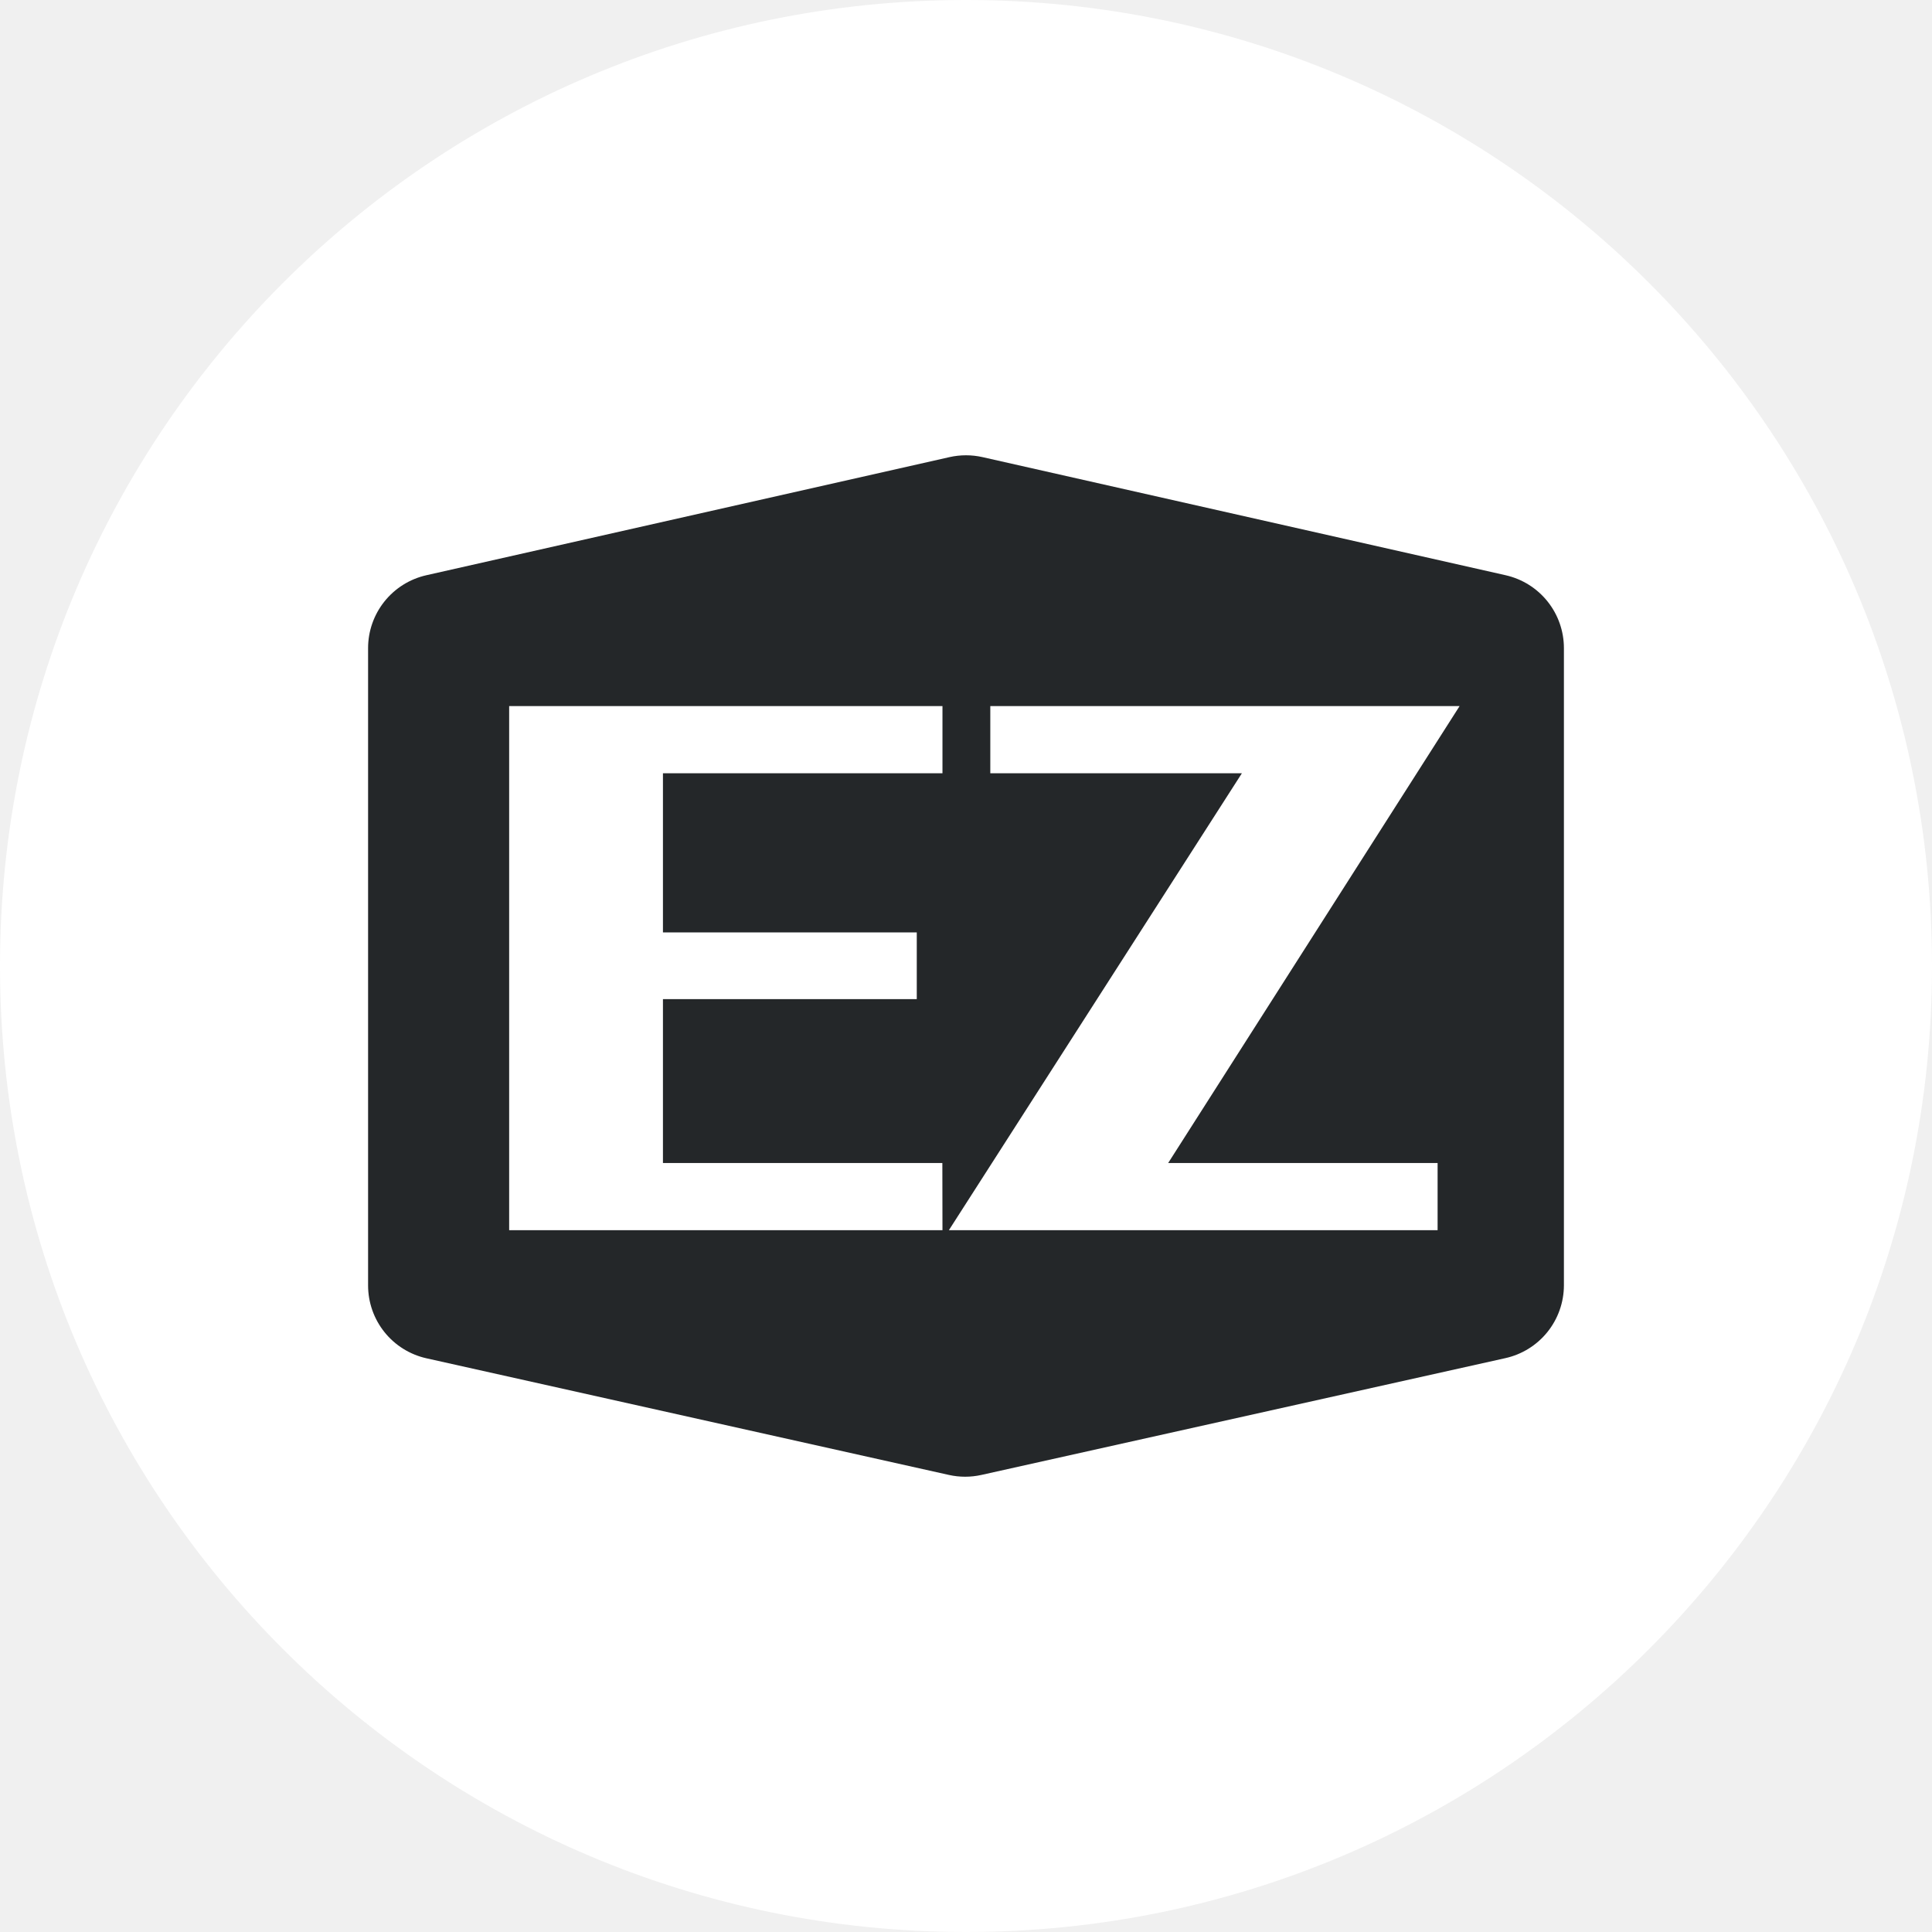
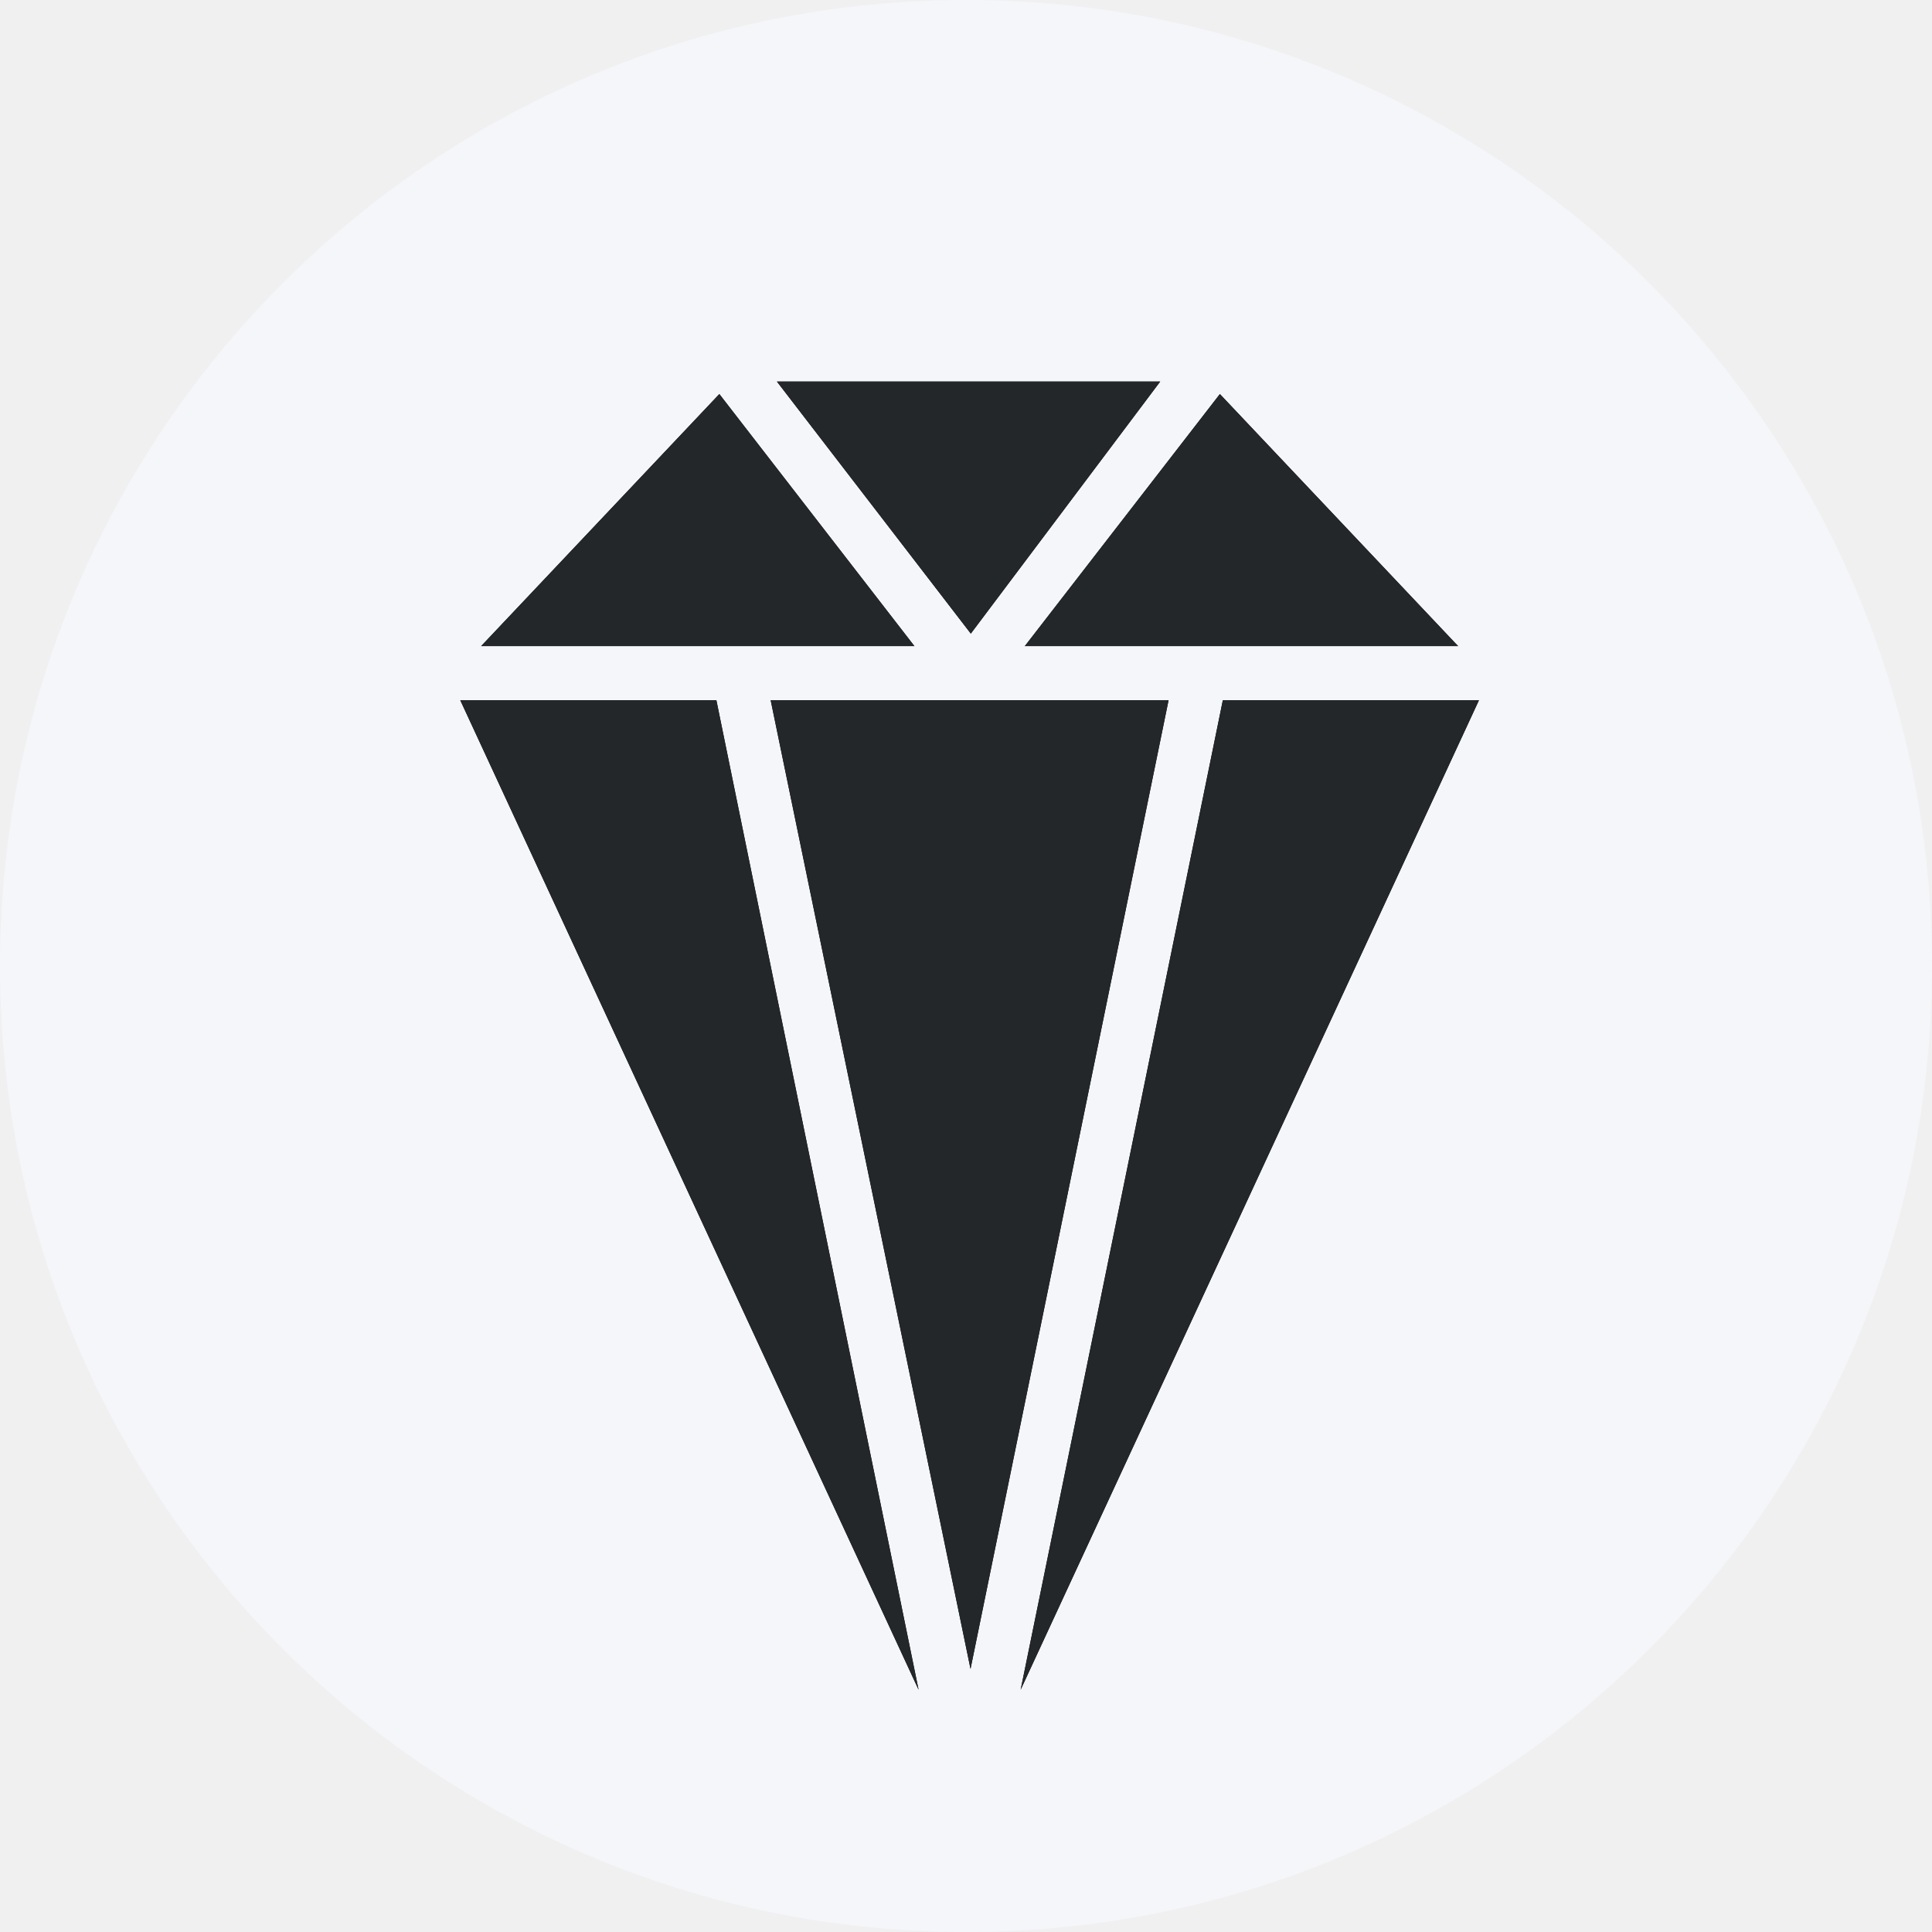
- <svg xmlns="http://www.w3.org/2000/svg" width="500" height="500" viewBox="0 0 500 500" fill="none">
-   <path d="M500 250C500 111.929 388.071 0 250 0C111.929 0 0 111.929 0 250C0 388.071 111.929 500 250 500C388.071 500 500 388.071 500 250Z" fill="white" />
-   <path d="M245.74 118.3L110.34 148.87C106.058 149.837 102.232 152.232 99.492 155.661C96.751 159.091 95.259 163.35 95.26 167.74V332.66C95.257 337.056 96.754 341.322 99.503 344.753C102.252 348.184 106.089 350.574 110.38 351.53L245.57 381.71C248.342 382.33 251.218 382.33 253.99 381.71L389.57 351.49C393.862 350.542 397.703 348.161 400.461 344.738C403.218 341.315 404.727 337.055 404.74 332.66V167.74C404.741 163.35 403.249 159.091 400.508 155.661C397.768 152.232 393.942 149.837 389.66 148.87L254.26 118.3C251.455 117.67 248.545 117.67 245.74 118.3V118.3Z" fill="#242729" />
-   <path d="M243.91 318.37H131.77V182.74H243.91V200.12H171.57V241.3H237.26V258.57H171.57V300.99H243.88L243.91 318.37Z" fill="white" />
-   <path d="M377.74 182.74L302.32 300.99H372.05V318.37H245.57L321.4 200.12H256.29V182.74H377.74Z" fill="white" />
+ <svg xmlns="http://www.w3.org/2000/svg" width="319" height="319" viewBox="0 0 319 319" fill="none">
+   <circle cx="159.5" cy="159.5" r="159.5" fill="#F5F6FA" />
+   <path d="M150.983 106.682H79.441L118.774 65.064L150.983 106.682Z" fill="black" />
+   <path d="M150.983 106.682H79.441L118.774 65.064L150.983 106.682Z" fill="#242729" />
+   <path d="M118.285 115.624H76L151.669 279L118.285 115.624Z" fill="black" />
+   <path d="M118.285 115.624H76L151.669 279L118.285 115.624Z" fill="#242729" />
+   <path d="M192.944 115.625H127.25L160.246 275.561L192.944 115.625Z" fill="black" />
+   <path d="M192.944 115.625H127.25L160.246 275.561L192.944 115.625Z" fill="#242729" />
+   <path d="M201.907 115.625H244.192L168.523 279.001L201.907 115.625Z" fill="black" />
+   <path d="M201.907 115.625H244.192L168.523 279.001L201.907 115.625Z" fill="#242729" />
+   <path d="M128.28 63L191.566 63L160.294 104.618L128.28 63Z" fill="black" />
+   <path d="M128.28 63L191.566 63L160.294 104.618L128.28 63Z" fill="#242729" />
+   <path d="M240.752 106.681H169.211L201.419 65.064L240.752 106.681Z" fill="black" />
+   <path d="M240.752 106.681H169.211L201.419 65.064L240.752 106.681Z" fill="#242729" />
</svg>
